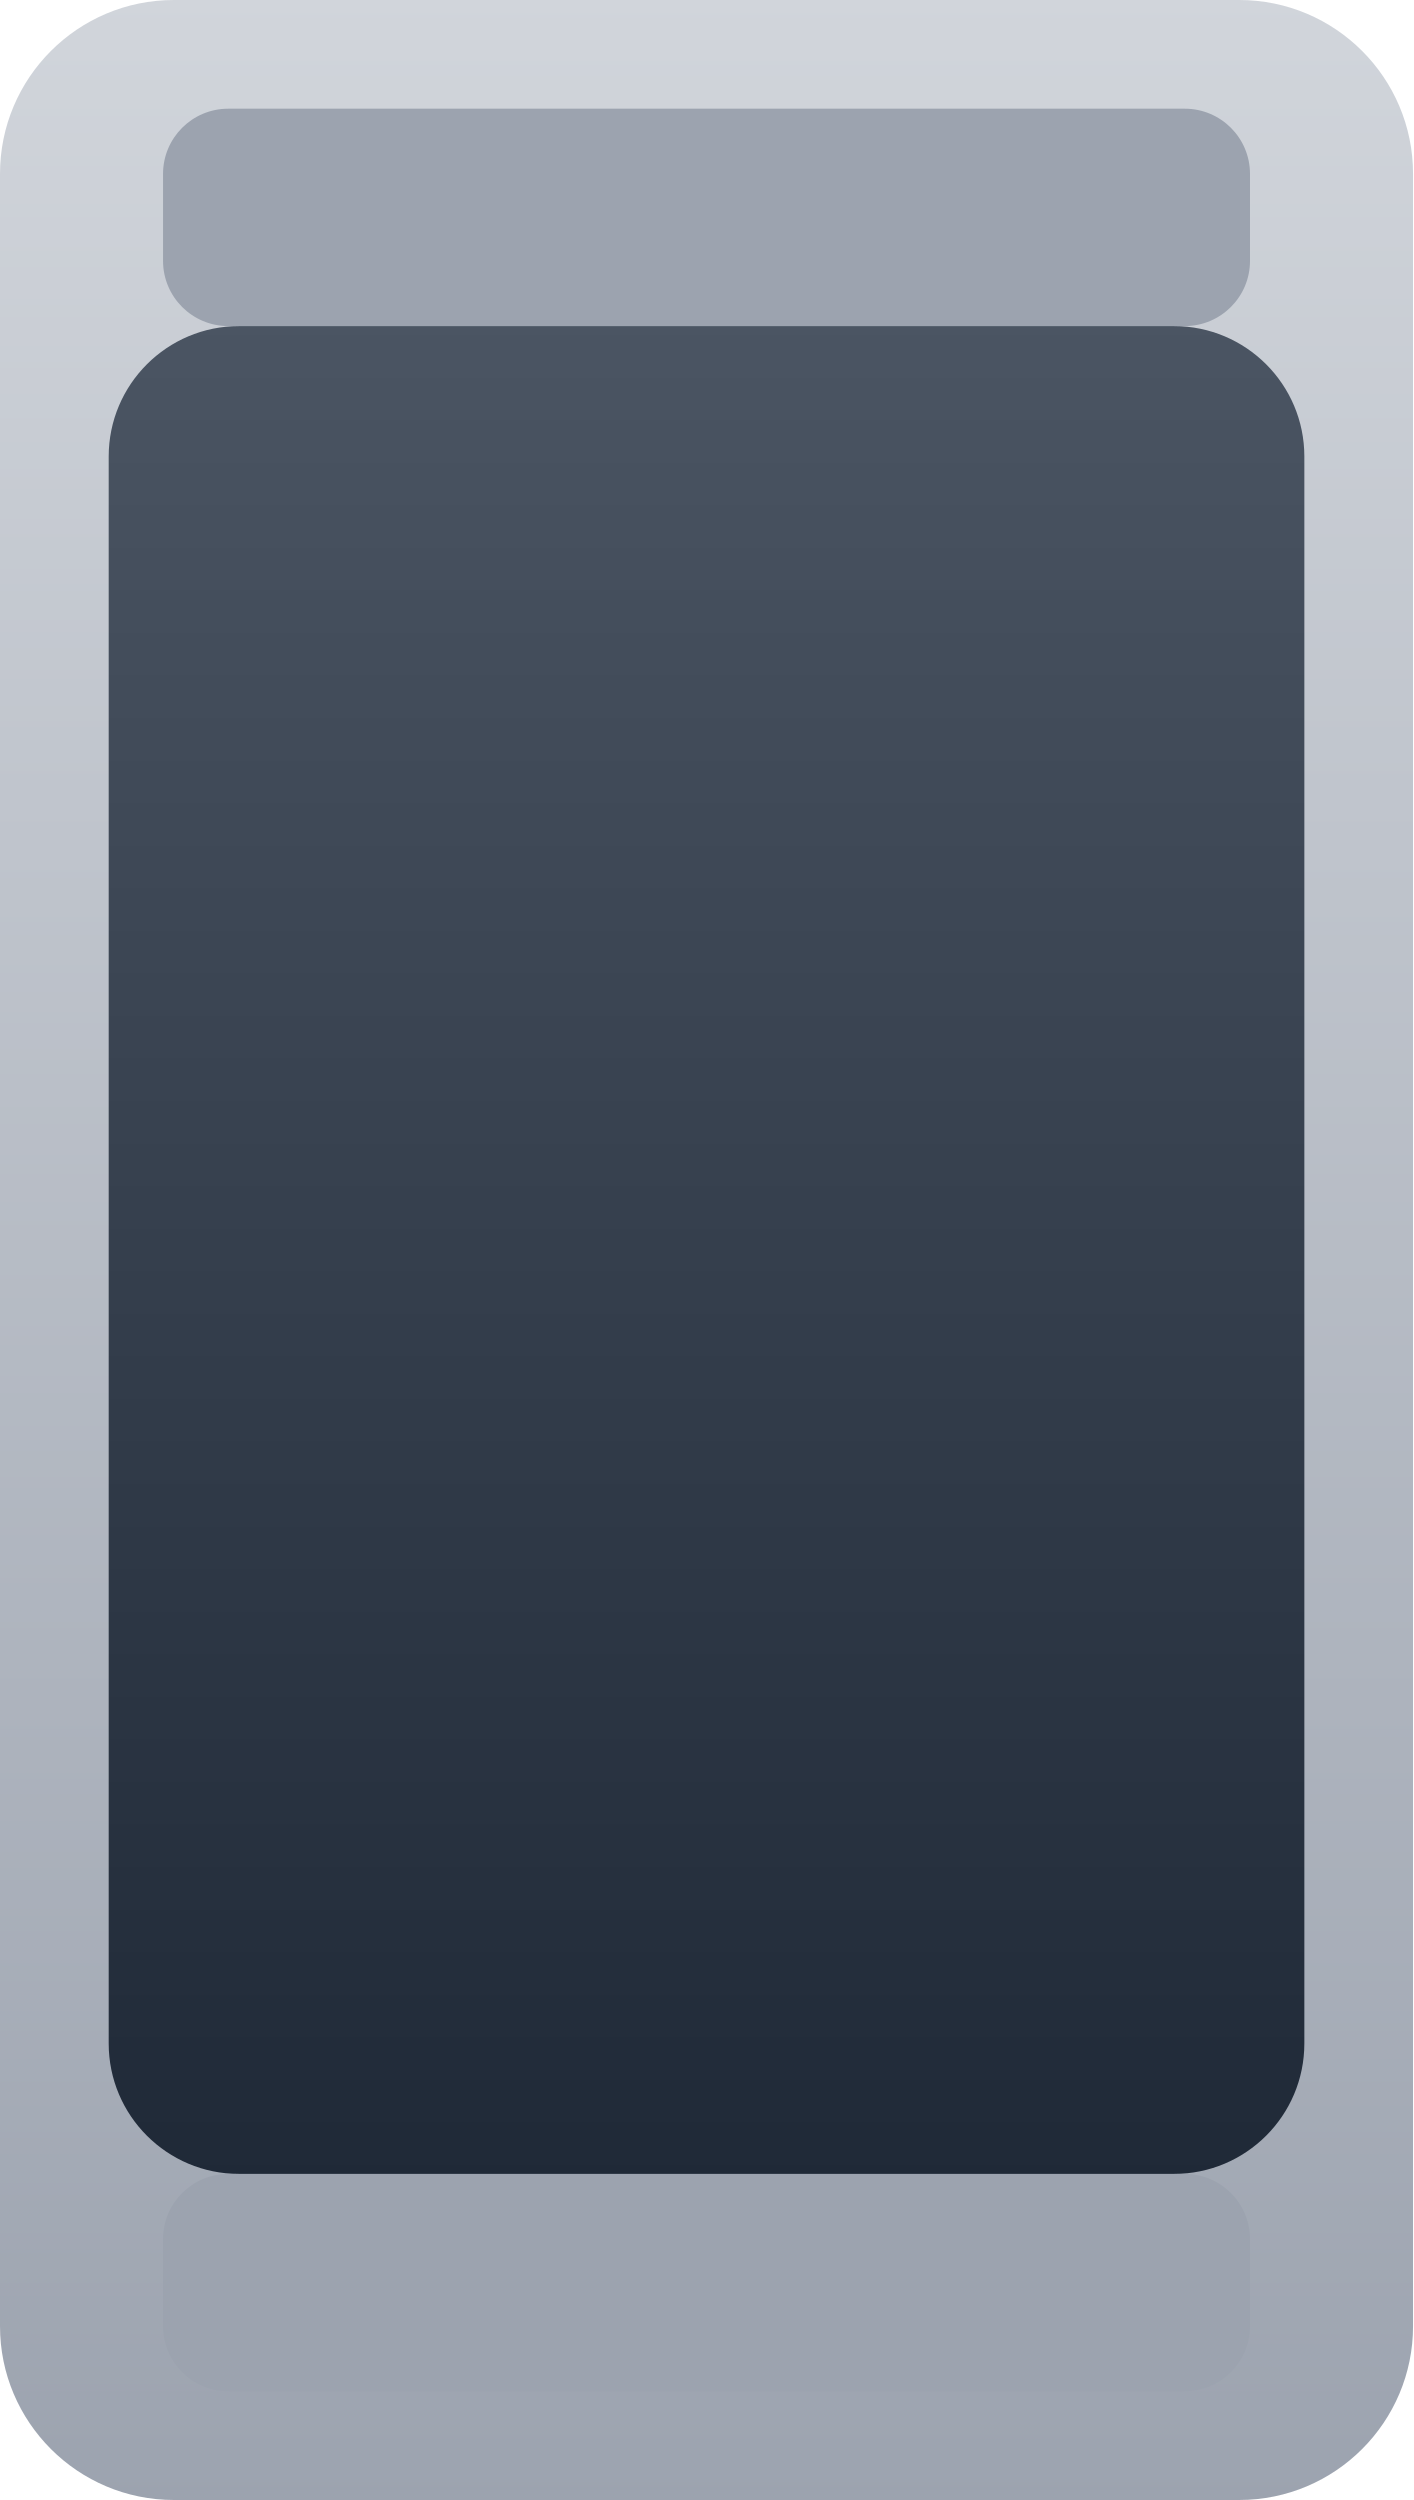
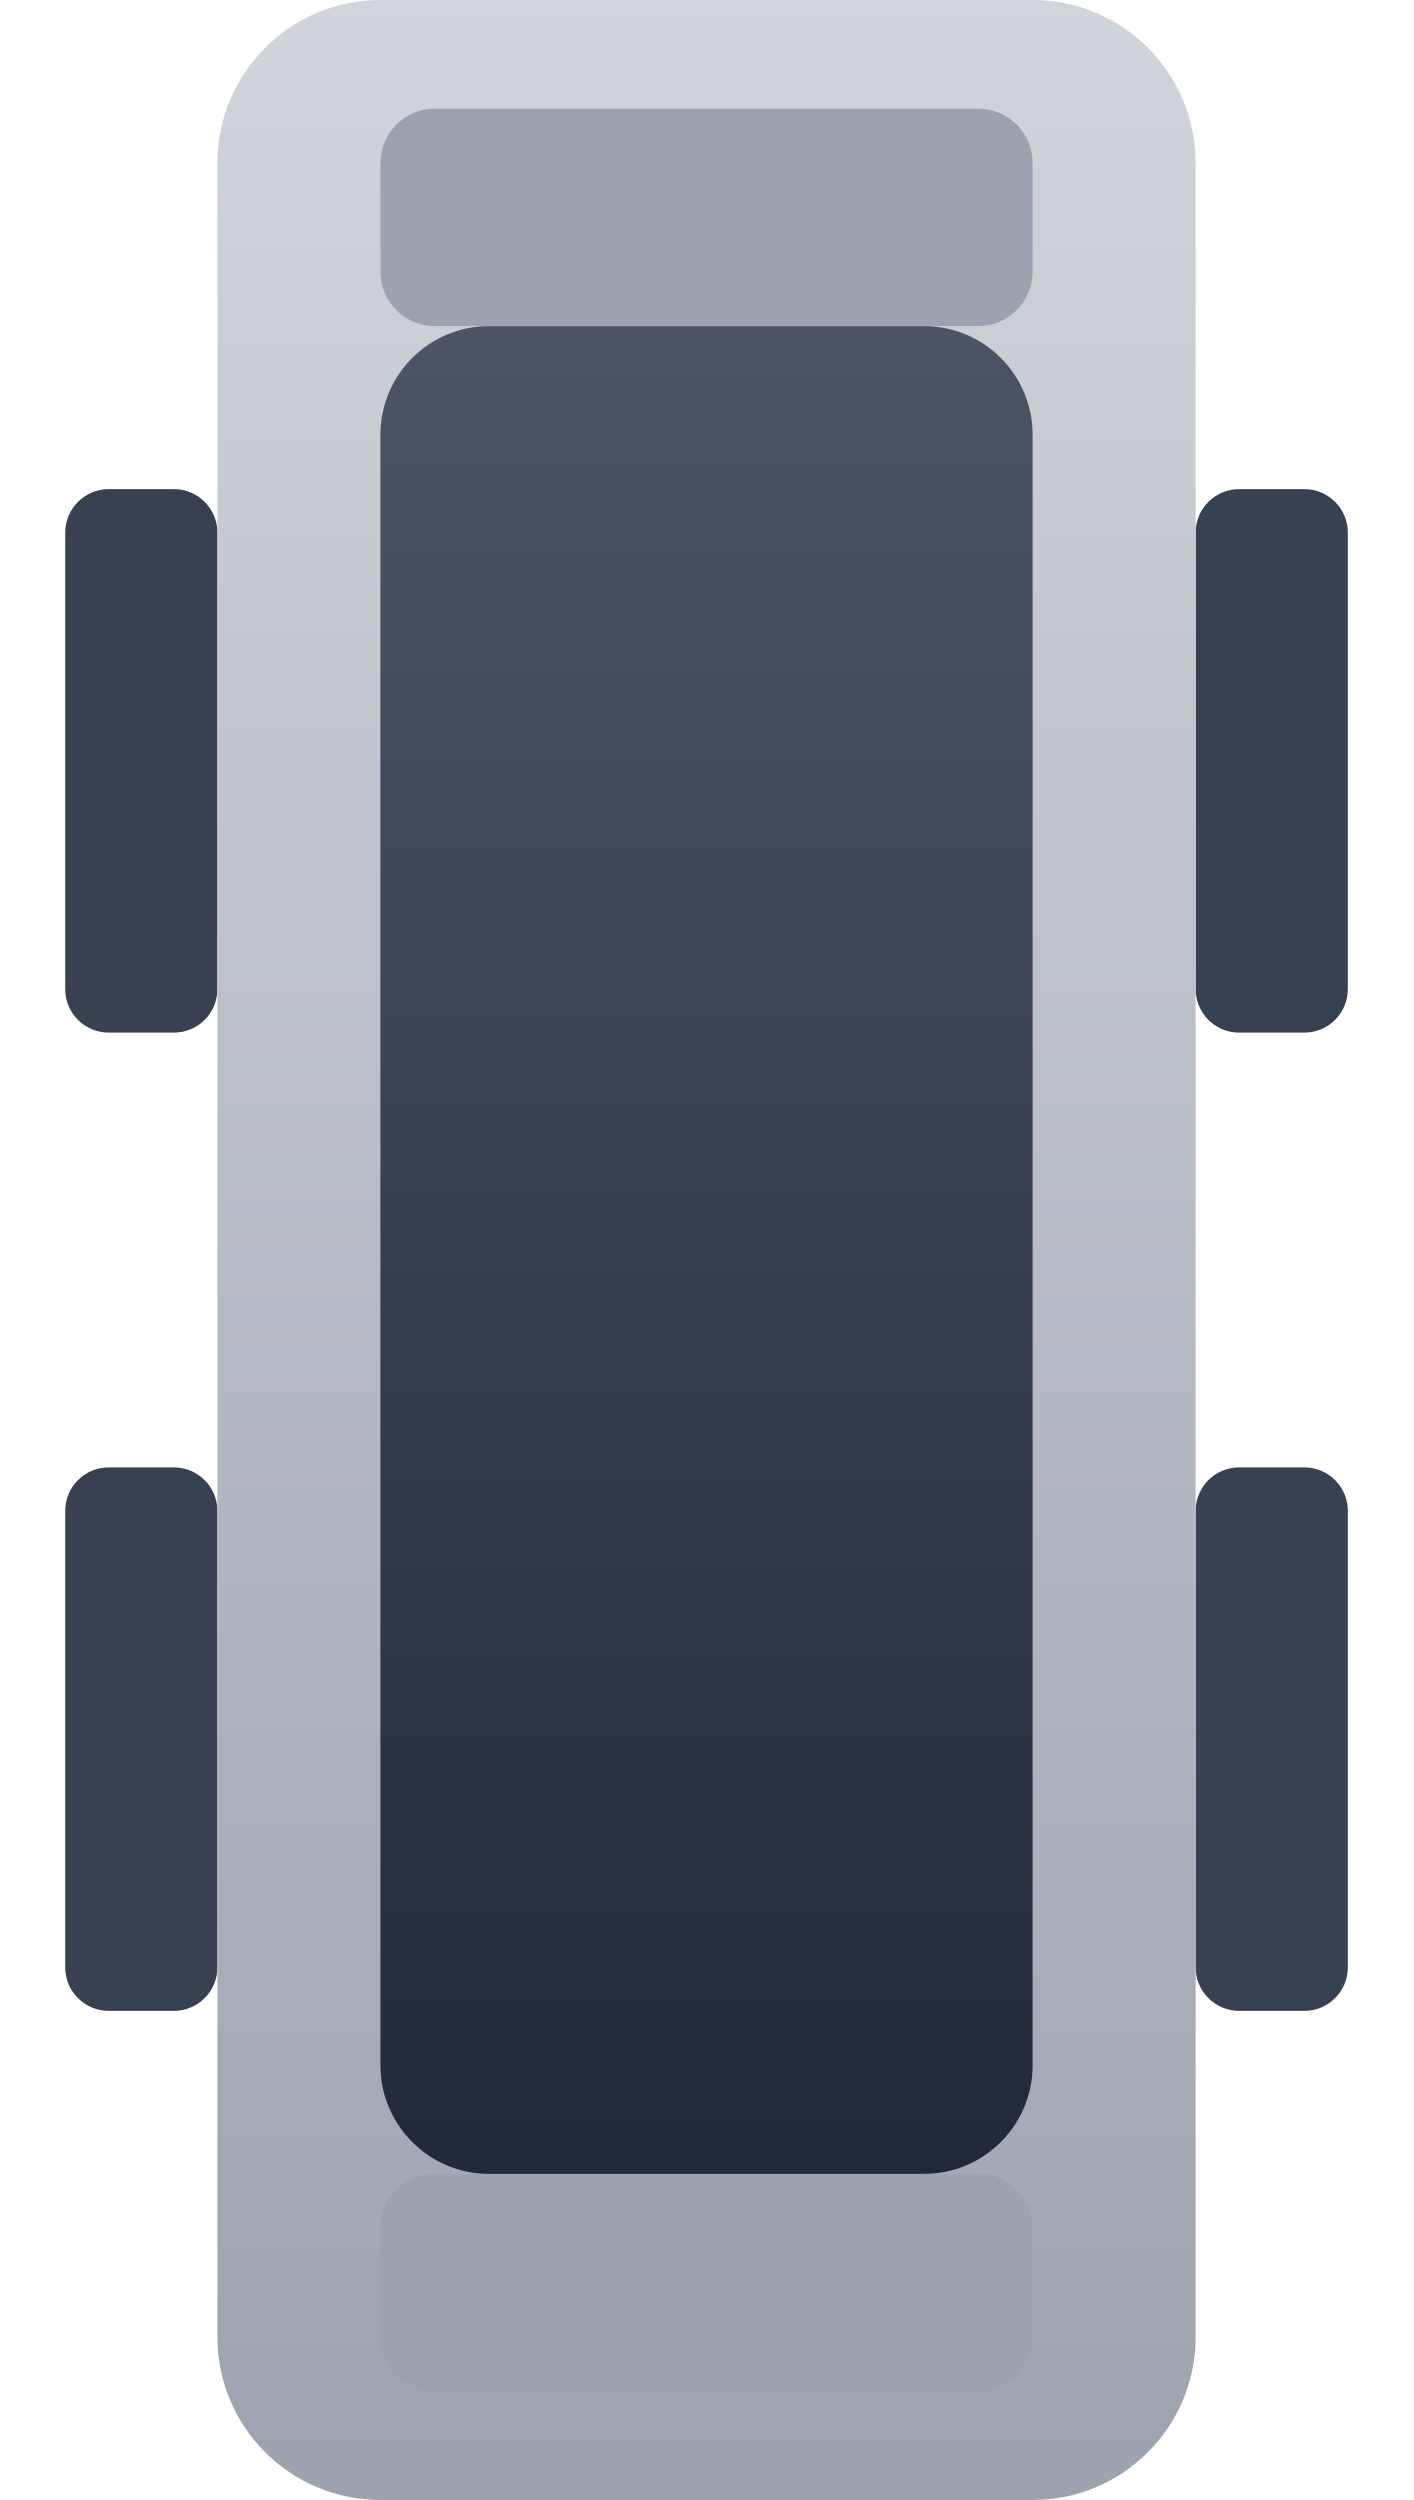
<svg xmlns="http://www.w3.org/2000/svg" viewBox="0 0 260 460">
  <defs>
    <linearGradient id="body" x1="0" x2="0" y1="0" y2="1">
      <stop offset="0" stop-color="#d1d5db" />
      <stop offset="1" stop-color="#9ca3af" />
    </linearGradient>
    <linearGradient id="glass" x1="0" x2="0" y1="0" y2="1">
      <stop offset="0" stop-color="#4b5563" />
      <stop offset="1" stop-color="#1f2937" />
    </linearGradient>
  </defs>
-   <rect x="0" y="0" width="260" height="460" rx="32" fill="url(#body)" />
-   <rect x="20" y="60" width="220" height="340" rx="24" fill="url(#glass)" />
-   <rect x="30" y="20" width="200" height="40" rx="12" fill="#9ca3af" />
-   <rect x="30" y="400" width="200" height="40" rx="12" fill="#9ca3af" />
+   <rect x="12" y="90" width="28" height="100" rx="8" fill="#374151" />
+   <rect x="12" y="270" width="28" height="100" rx="8" fill="#374151" />
+   <rect x="220" y="90" width="28" height="100" rx="8" fill="#374151" />
+   <rect x="220" y="270" width="28" height="100" rx="8" fill="#374151" />
+   <rect x="40" y="0" width="180" height="460" rx="30" fill="url(#body)" />
+   <rect x="70" y="60" width="120" height="340" rx="20" fill="url(#glass)" />
+   <rect x="70" y="20" width="120" height="40" rx="10" fill="#9ca3af" />
+   <rect x="70" y="400" width="120" height="40" rx="10" fill="#9ca3af" />
</svg>
